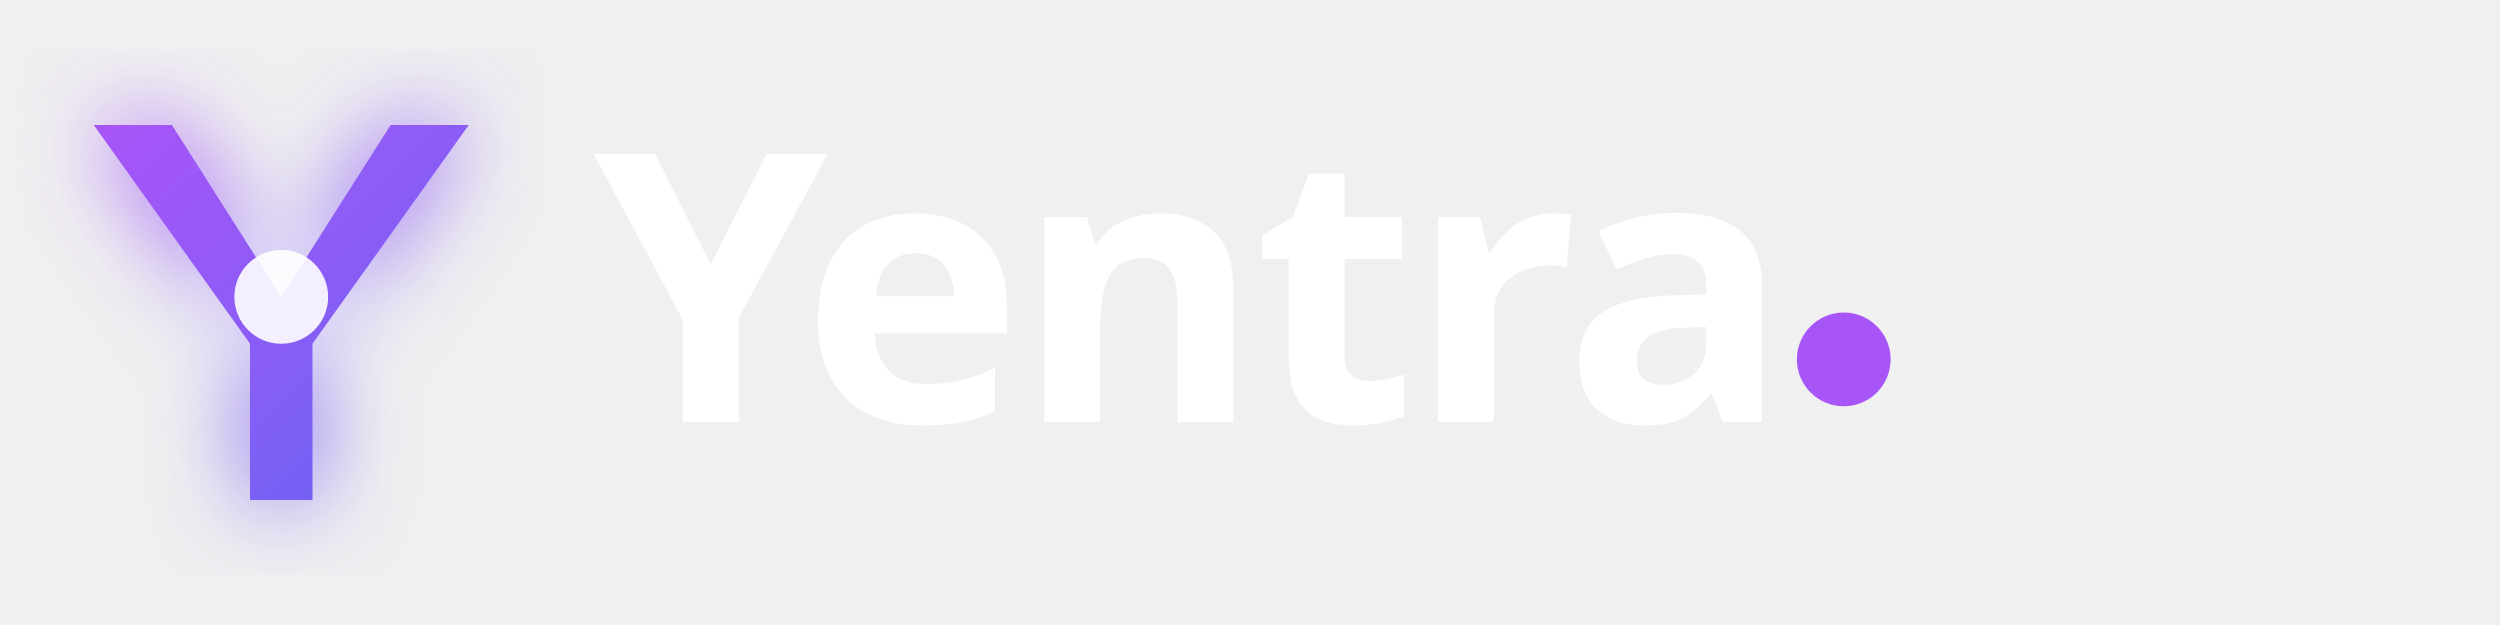
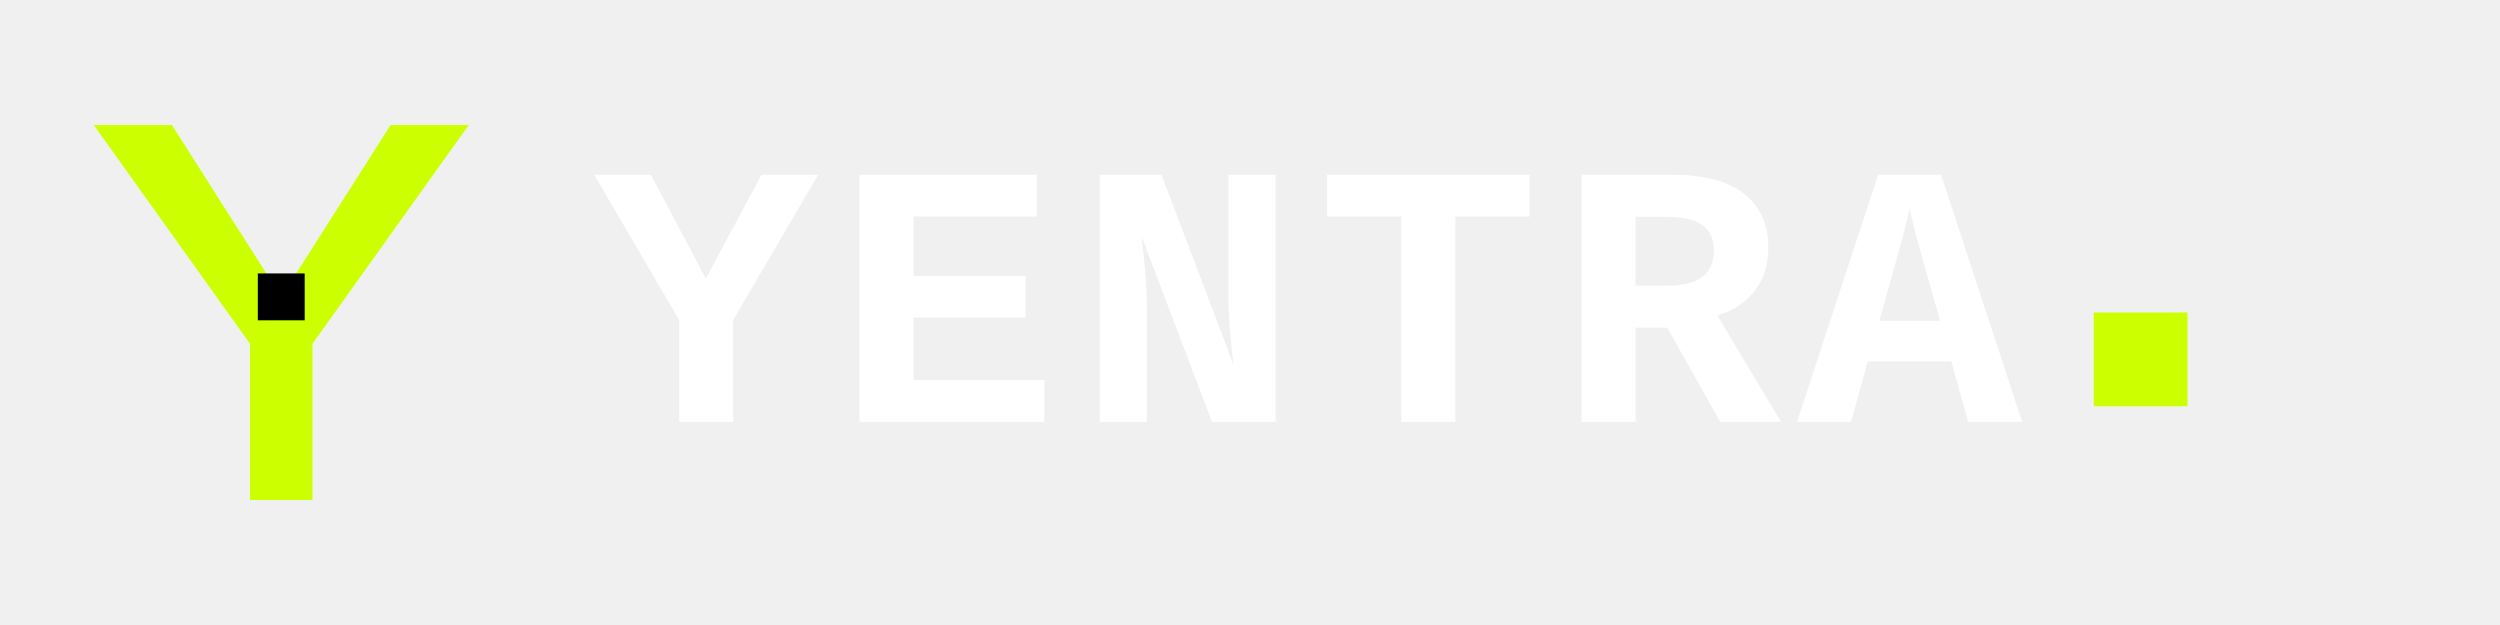
<svg xmlns="http://www.w3.org/2000/svg" viewBox="0 0 160 40" fill="none">
-   <defs>
-     <linearGradient id="yentra-grad" x1="0%" y1="0%" x2="100%" y2="100%">
-       <stop offset="0%" stop-color="#a855f7" />
-       <stop offset="50%" stop-color="#8b5cf6" />
-       <stop offset="100%" stop-color="#6366f1" />
-     </linearGradient>
-     <filter id="yentra-glow" x="-20%" y="-20%" width="140%" height="140%">
-       <feGaussianBlur stdDeviation="3" result="blur" />
-       <feComposite in="SourceGraphic" in2="blur" operator="over" />
-     </filter>
-   </defs>
-   <g filter="url(#yentra-glow)">
-     <path d="M6 8 L16 22 L16 32 L20 32 L20 22 L30 8 L25 8 L18 19 L11 8 Z" fill="url(#yentra-grad)" />
-     <circle cx="18" cy="19" r="3" fill="#ffffff" opacity="0.9" />
+   <g>
+     <path d="M6 8 L16 22 L16 32 L20 32 L20 22 L30 8 L25 8 L18 19 L11 8 Z" fill="#CCFF00" />
+     <rect x="16.5" y="17.5" width="3" height="3" fill="#000000" />
  </g>
-   <text x="38" y="27" font-family="'General Sans', 'Geist Sans', sans-serif" font-size="24" font-weight="700" fill="#ffffff" letter-spacing="-0.5">
-     Yentra
+   <text x="38" y="27" font-family="'Courier New', Courier, monospace" font-size="24" font-weight="900" fill="#ffffff" letter-spacing="1">
+     YENTRA
  </text>
-   <circle cx="118" cy="23" r="3" fill="#a855f7" />
+   <rect x="134" y="20" width="6" height="6" fill="#CCFF00" />
</svg>
